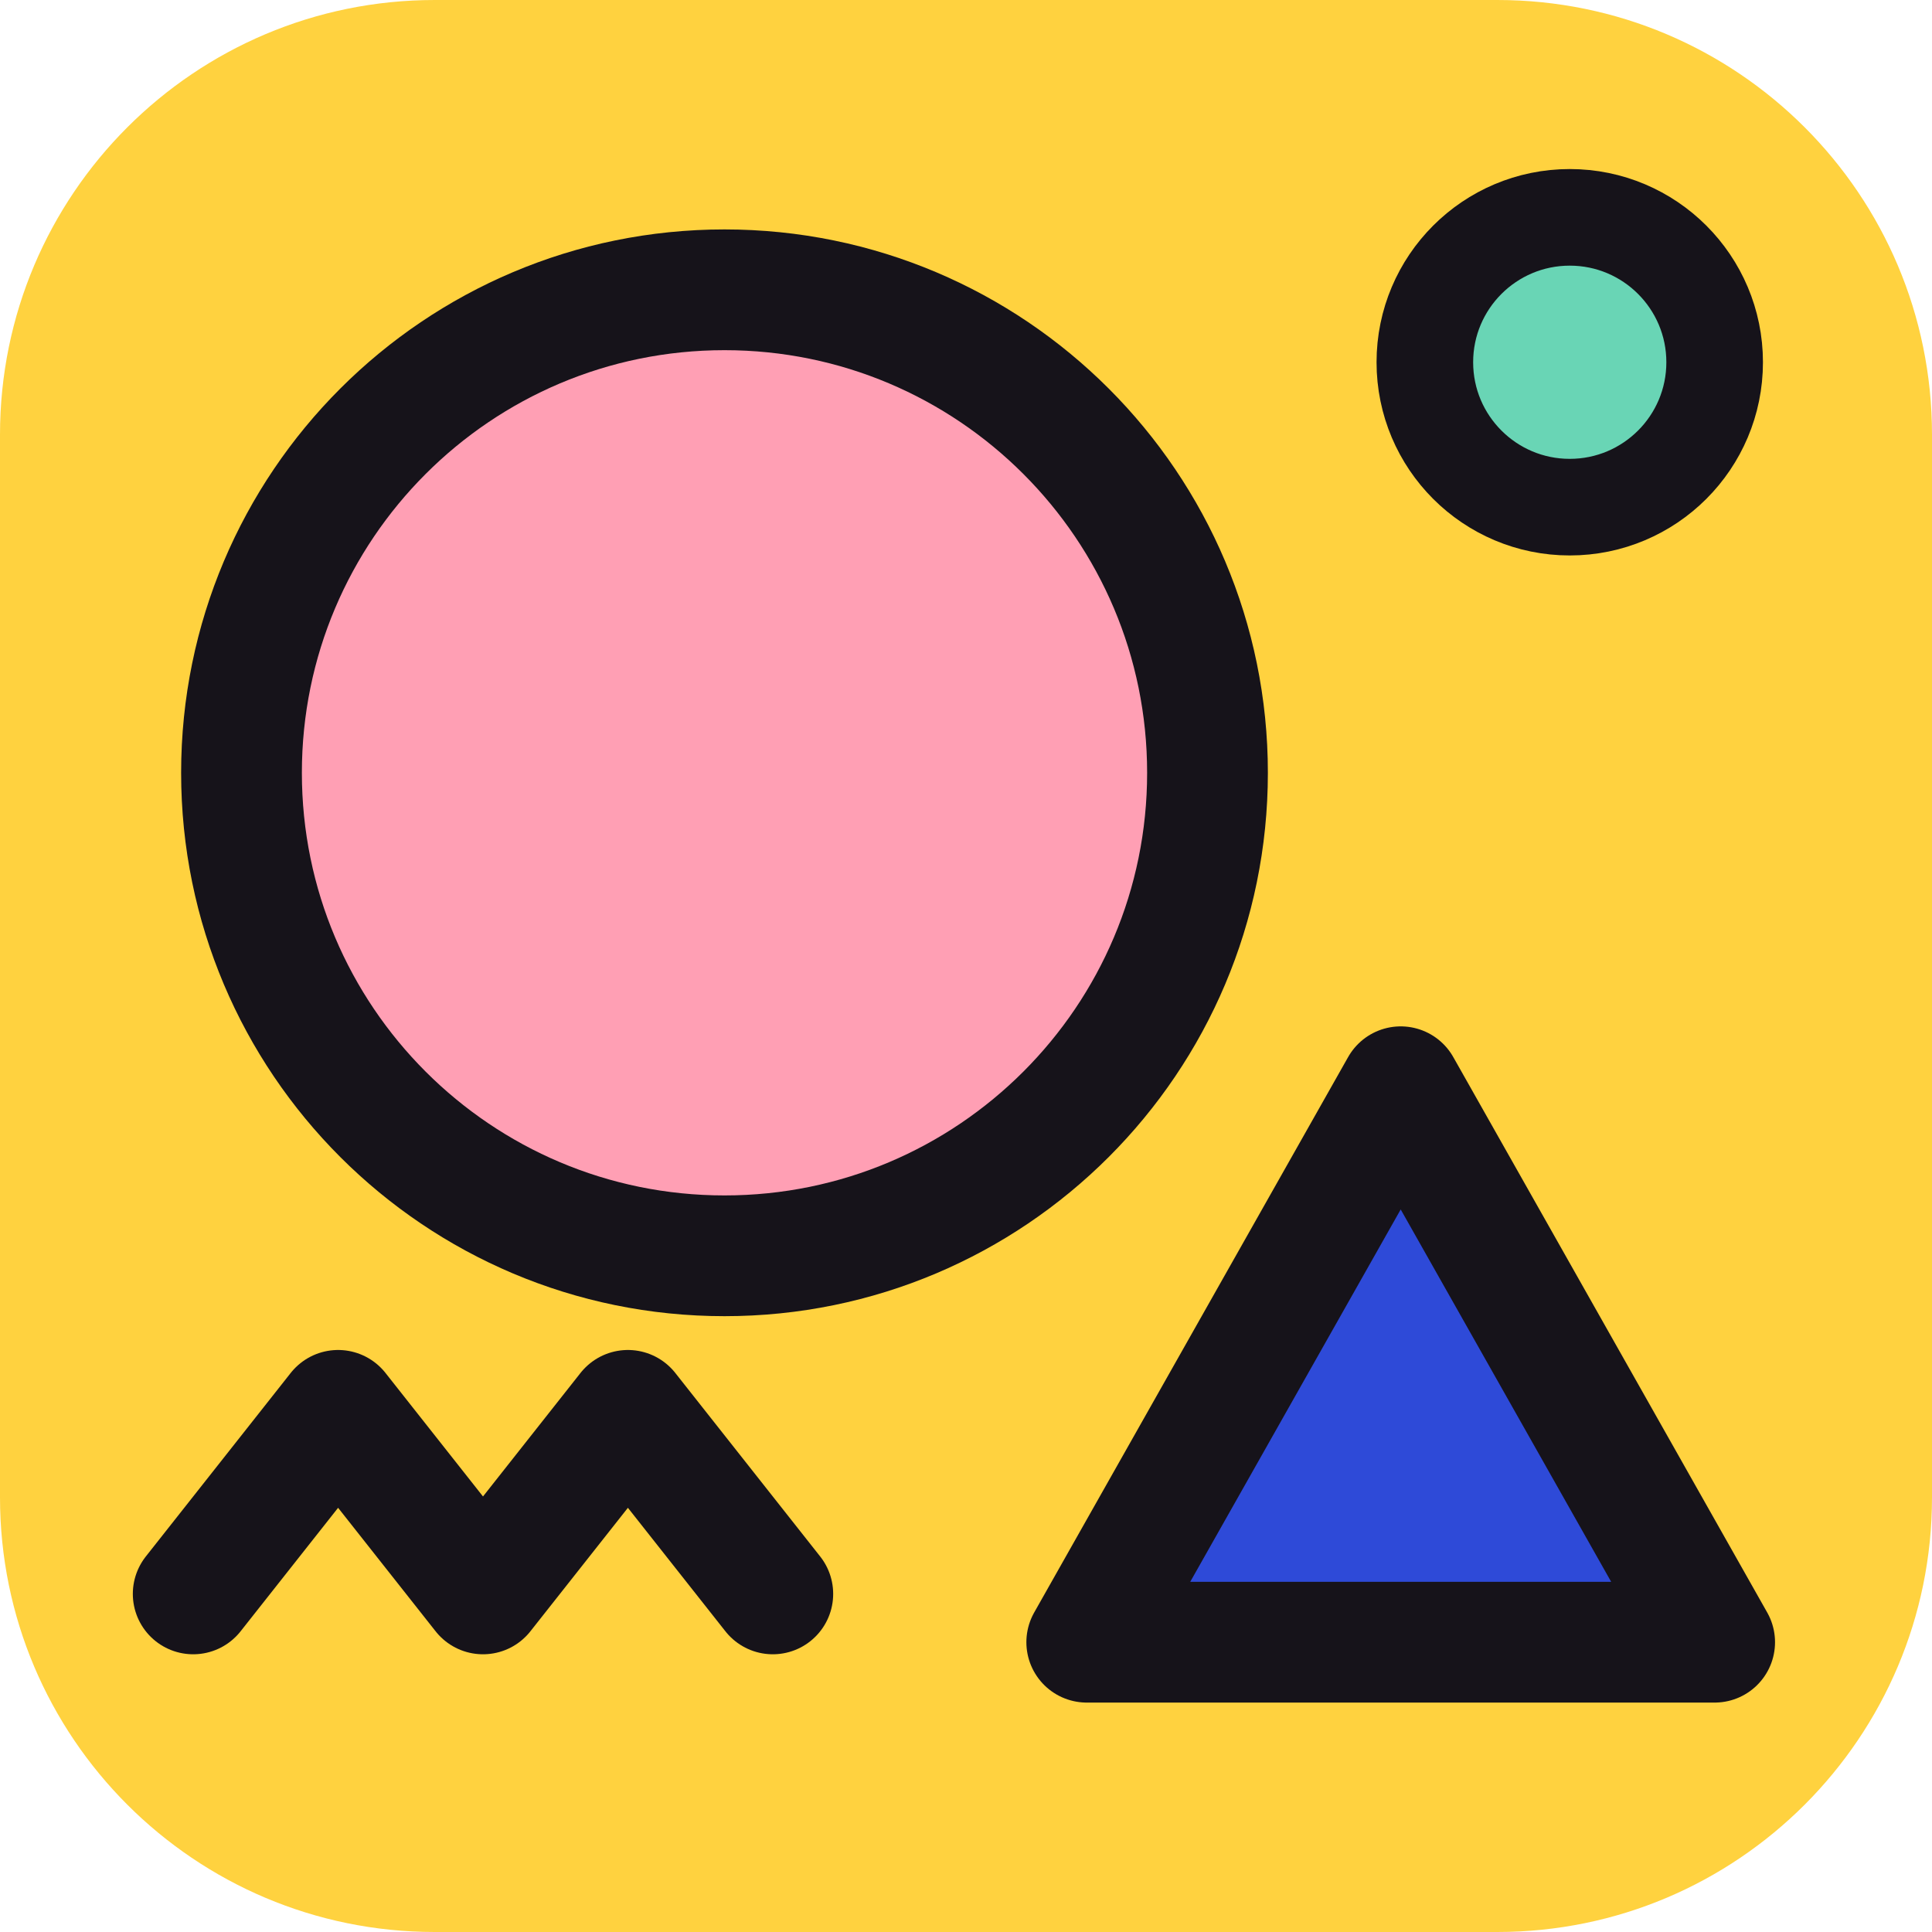
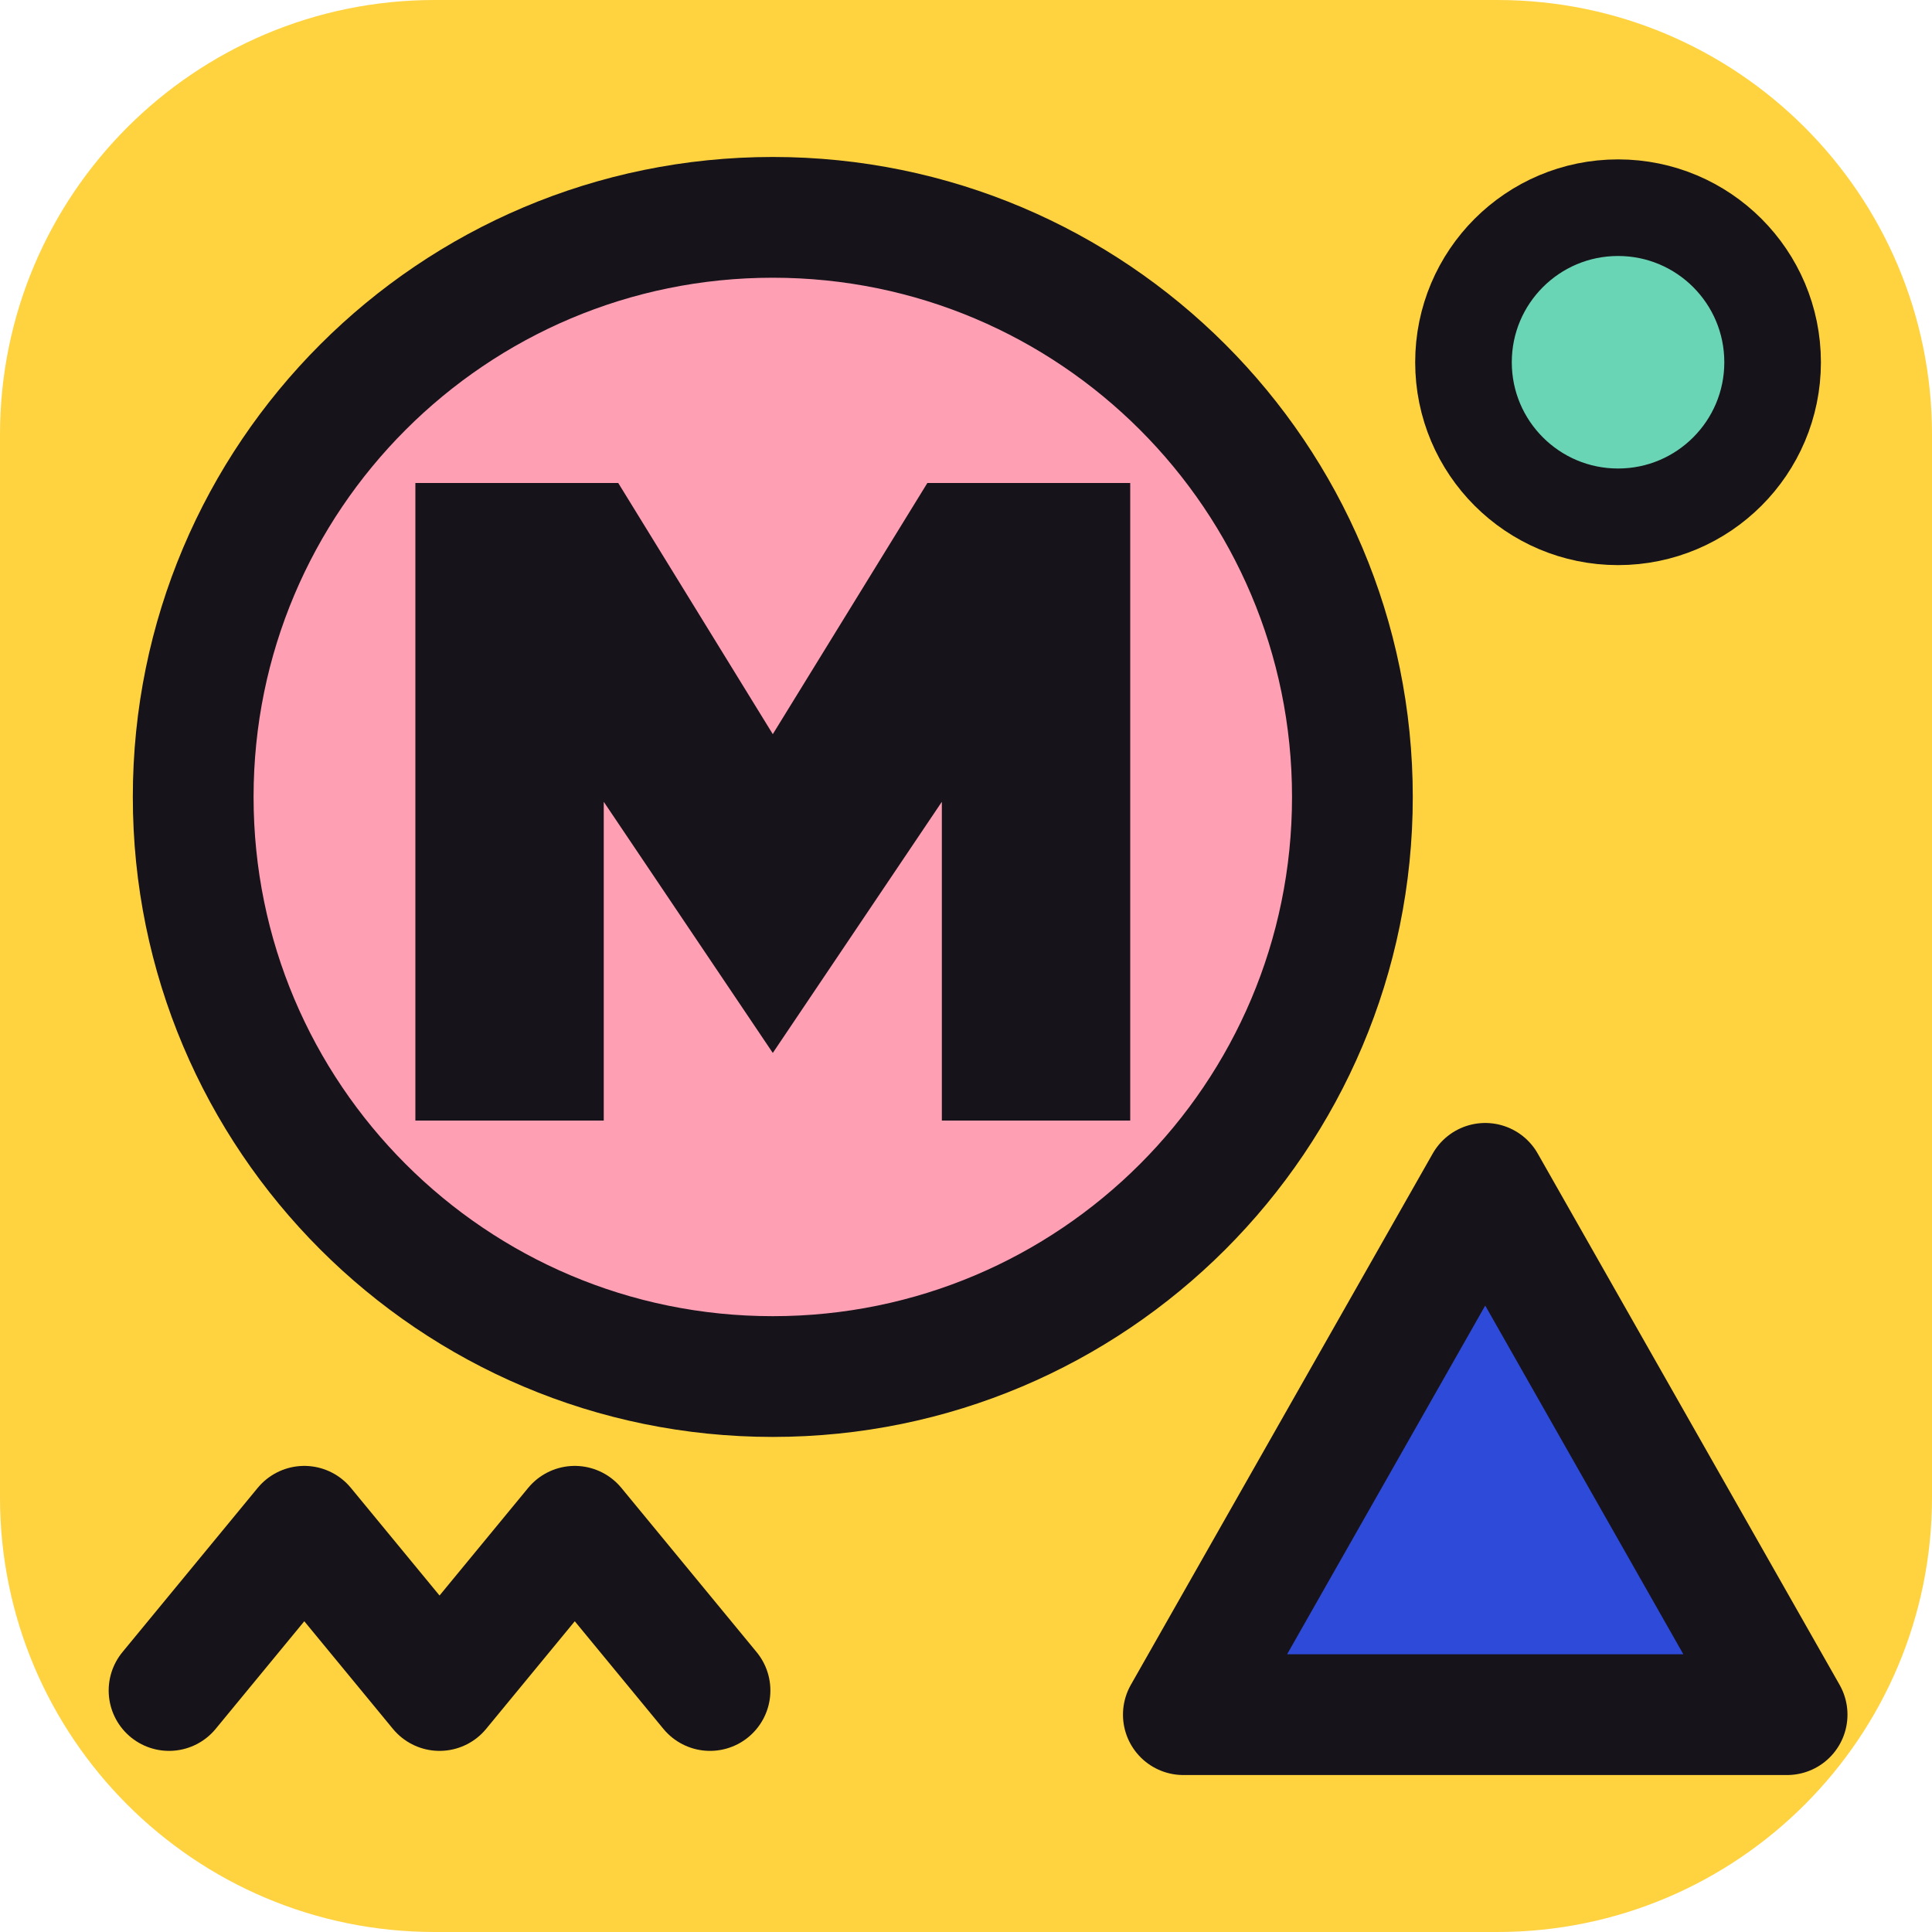
<svg xmlns="http://www.w3.org/2000/svg" viewBox="0 0 40 40">
  <rect width="40" height="40" rx="9" fill="#FFD23F" />
-   <circle cx="15" cy="16" r="10" fill="#FF9FB4" stroke="#16131A" stroke-width="2.5" />
-   <path d="M22.5 34h13l-6.5-11.5Z" fill="#2E4AD8" stroke="#16131A" stroke-width="2.5" stroke-linejoin="round" />
-   <path d="M4 33l3-3.8 3 3.8 3-3.8 3 3.8" fill="none" stroke="#16131A" stroke-width="2.5" stroke-linecap="round" stroke-linejoin="round" />
-   <circle cx="32.5" cy="7.5" r="3" fill="#69D5B5" stroke="#16131A" stroke-width="2" />
+   <circle cx="16" cy="16.5" r="12" fill="#FF9FB4" stroke="#16131A" stroke-width="2.5" />
+   <path d="M8.6 23.2V10h4.2l3.2 5.2 3.2-5.2h4.2v13.2h-3.9v-6.6l-3.5 5.2-3.5-5.2v6.6Z" fill="#16131A" />
+   <path d="M24.5 35.5h12.5l-6.25-11Z" fill="#2E4AD8" stroke="#16131A" stroke-width="2.5" stroke-linejoin="round" />
+   <path d="M3.5 35l2.8-3.4 2.8 3.4 2.8-3.4 2.8 3.4" fill="none" stroke="#16131A" stroke-width="2.5" stroke-linecap="round" stroke-linejoin="round" />
+   <circle cx="33.5" cy="7.5" r="3.2" fill="#69D5B5" stroke="#16131A" stroke-width="2" />
</svg>
